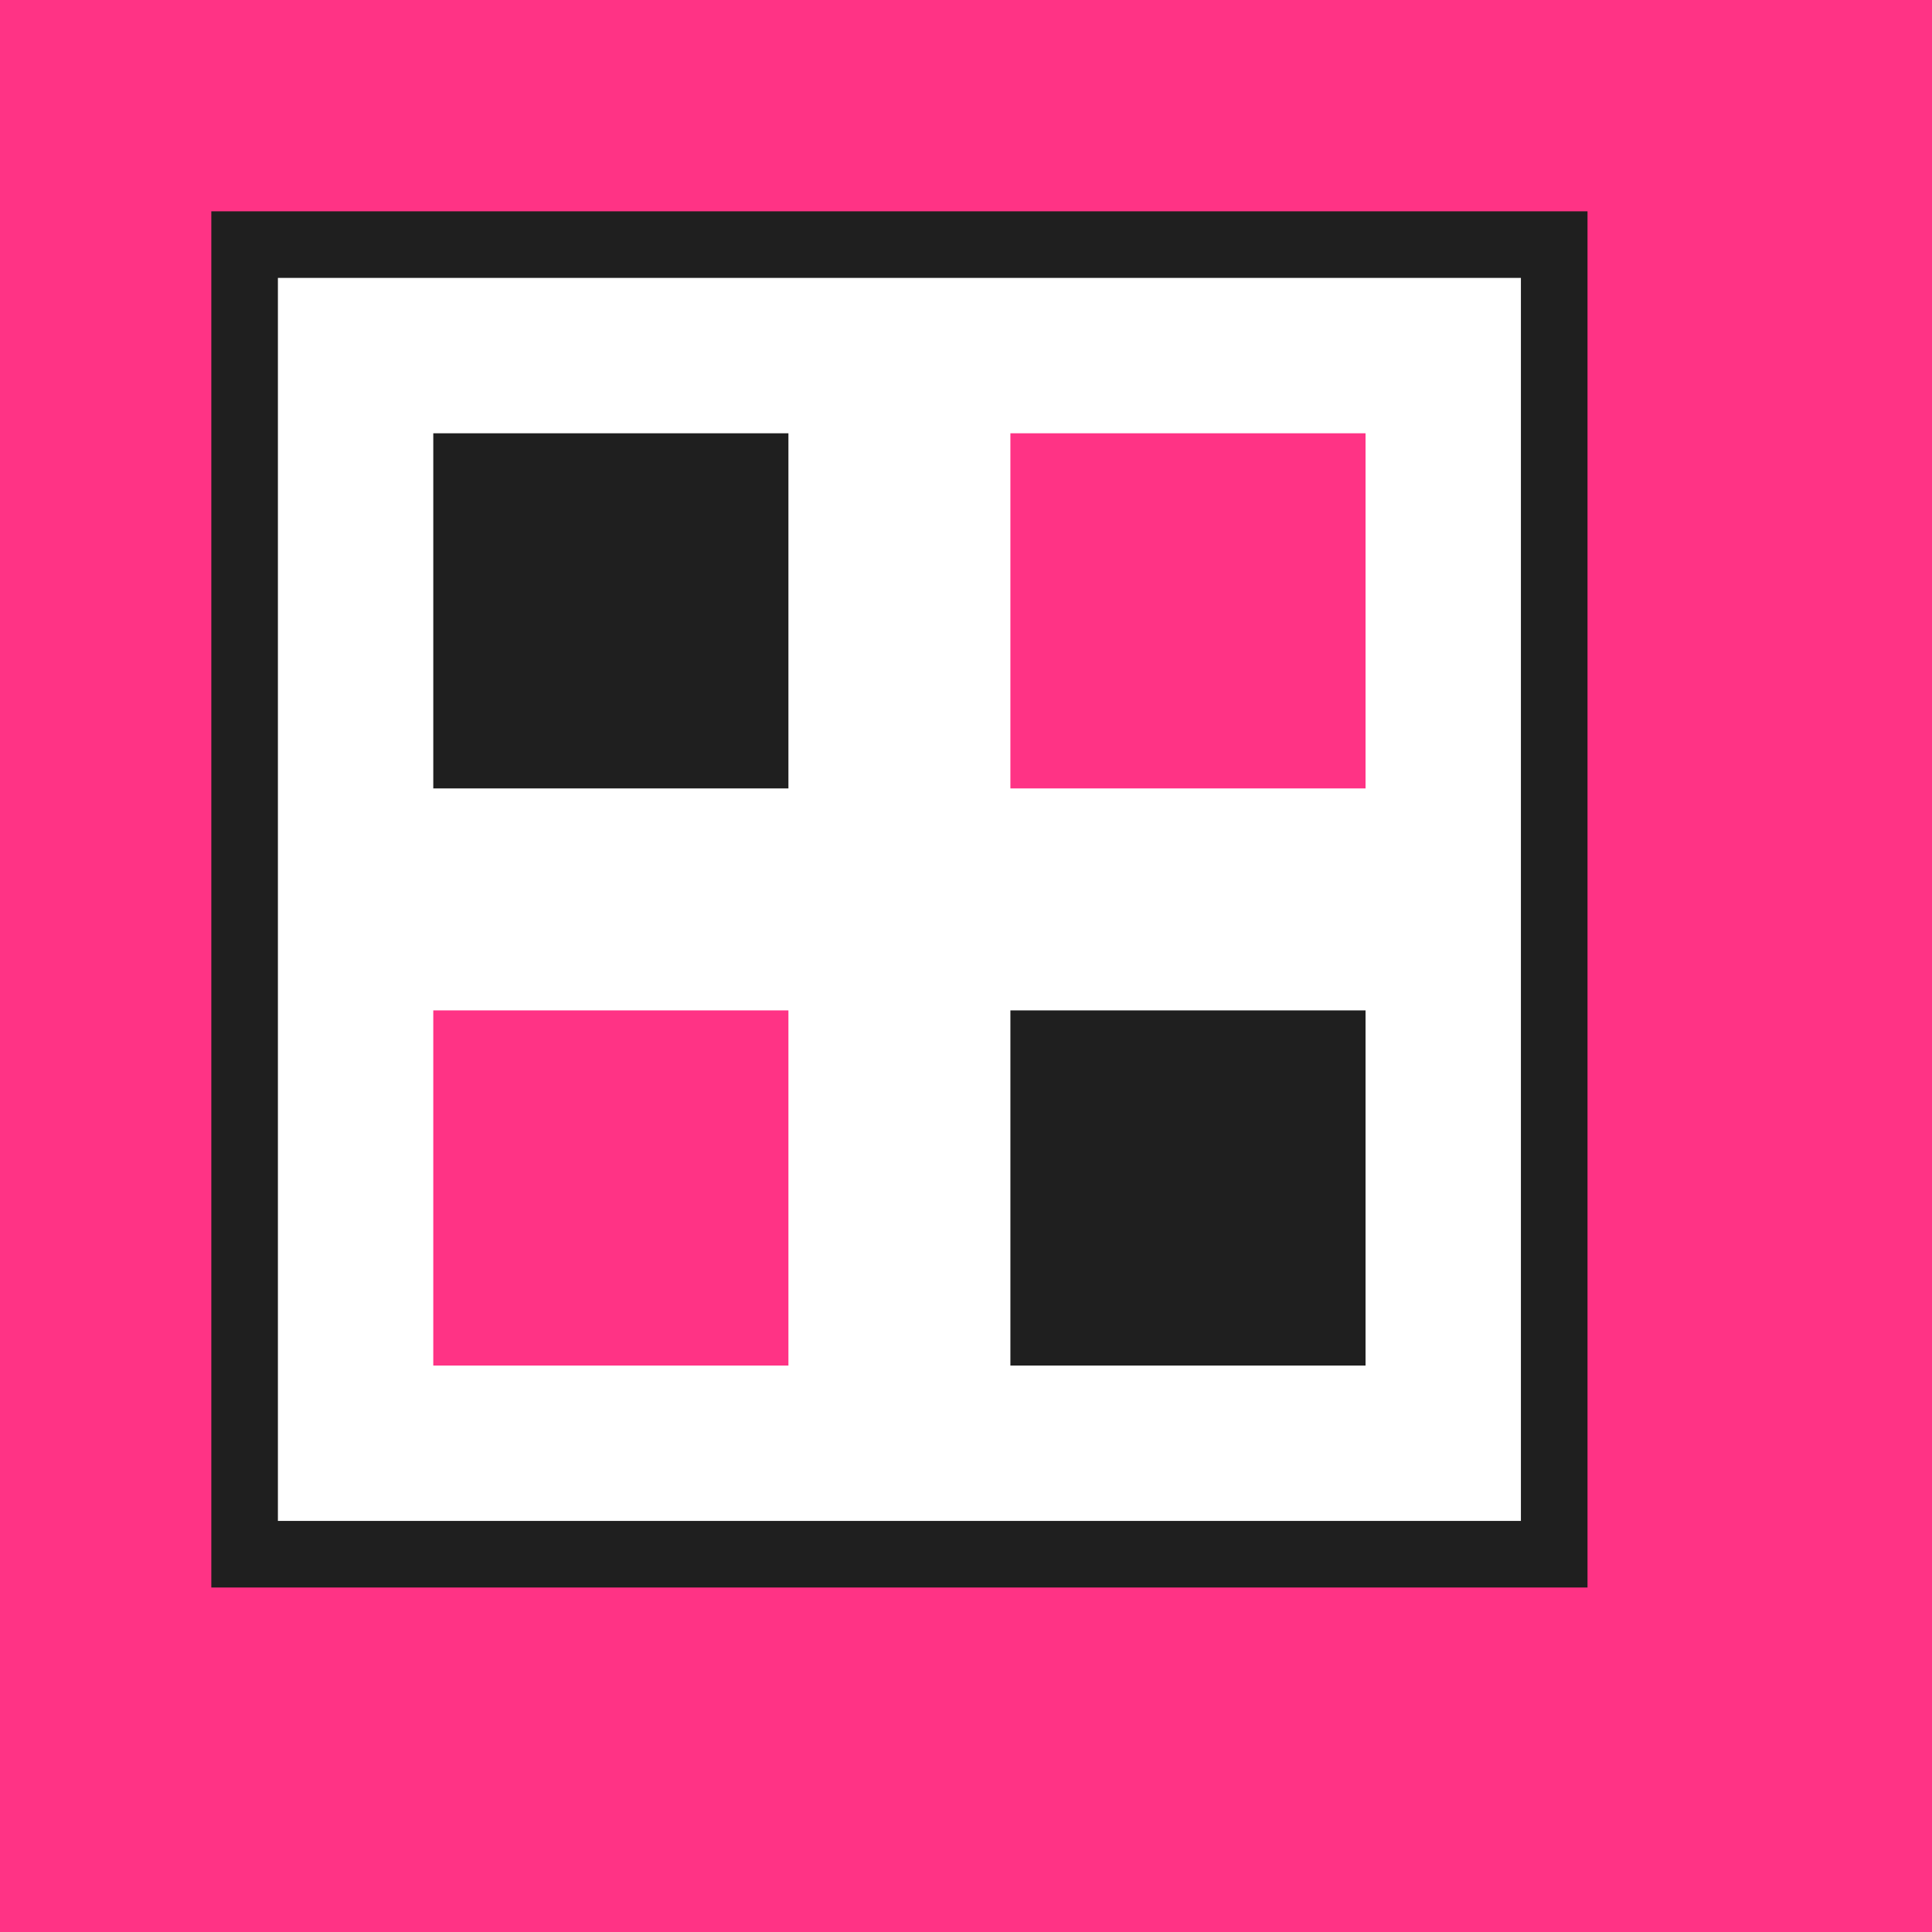
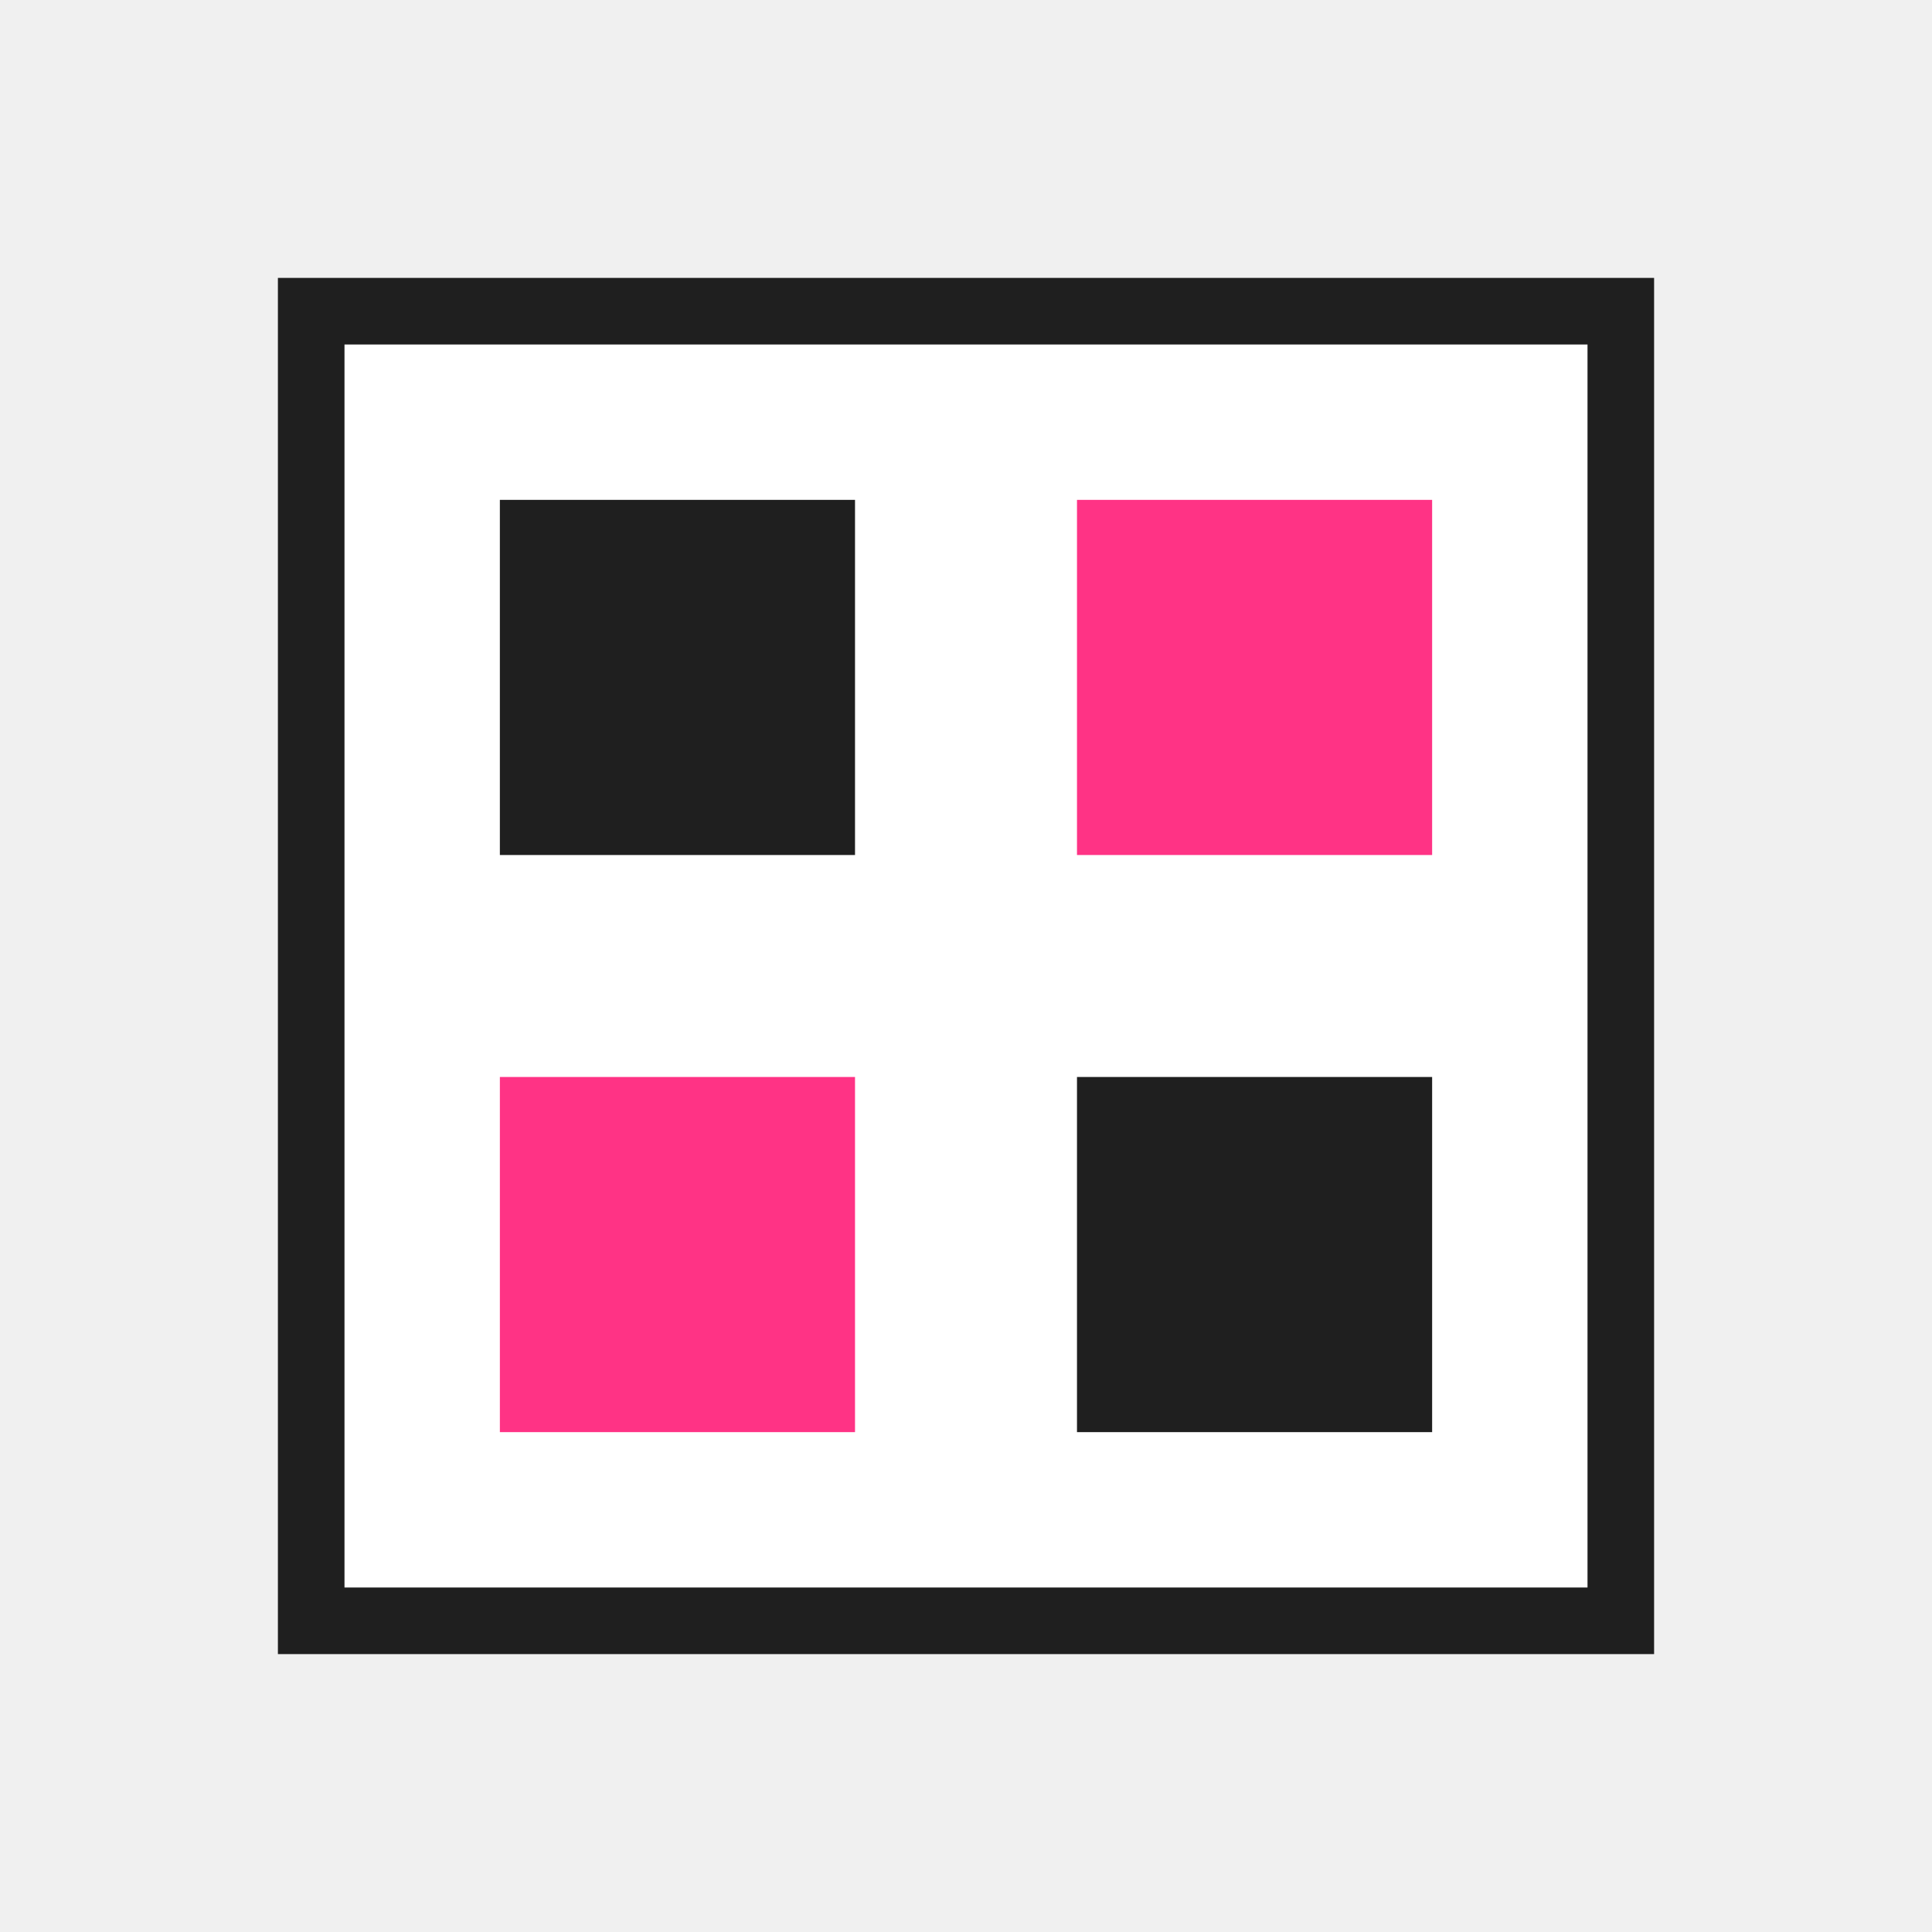
<svg xmlns="http://www.w3.org/2000/svg" viewBox="0 0 1024 1024">
-   <rect width="1024" height="1024" fill="#ff3385" />
  <g transform="translate(112 112) scale(23.52941)">
-     <rect x="3" y="3" width="30" height="30" fill="#ff3385" />
-     <rect x=".75" y=".75" width="29.5" height="29.5" fill="#fff" stroke="#1f1f1f" stroke-width="1.5" />
-     <rect x="5" y="5" width="8" height="8" fill="#1f1f1f" />
-     <rect x="18" y="5" width="8" height="8" fill="#ff3385" />
-     <rect x="5" y="18" width="8" height="8" fill="#ff3385" />
-     <rect x="18" y="18" width="8" height="8" fill="#1f1f1f" />
+     <rect x="2.25" y="2.25" width="29.5" height="29.5" fill="#fff" stroke="#1f1f1f" stroke-width="1.5" />
+     <rect x="6.5" y="6.5" width="8" height="8" fill="#1f1f1f" />
+     <rect x="19.5" y="6.5" width="8" height="8" fill="#ff3385" />
+     <rect x="6.5" y="19.5" width="8" height="8" fill="#ff3385" />
+     <rect x="19.5" y="19.5" width="8" height="8" fill="#1f1f1f" />
  </g>
</svg>
